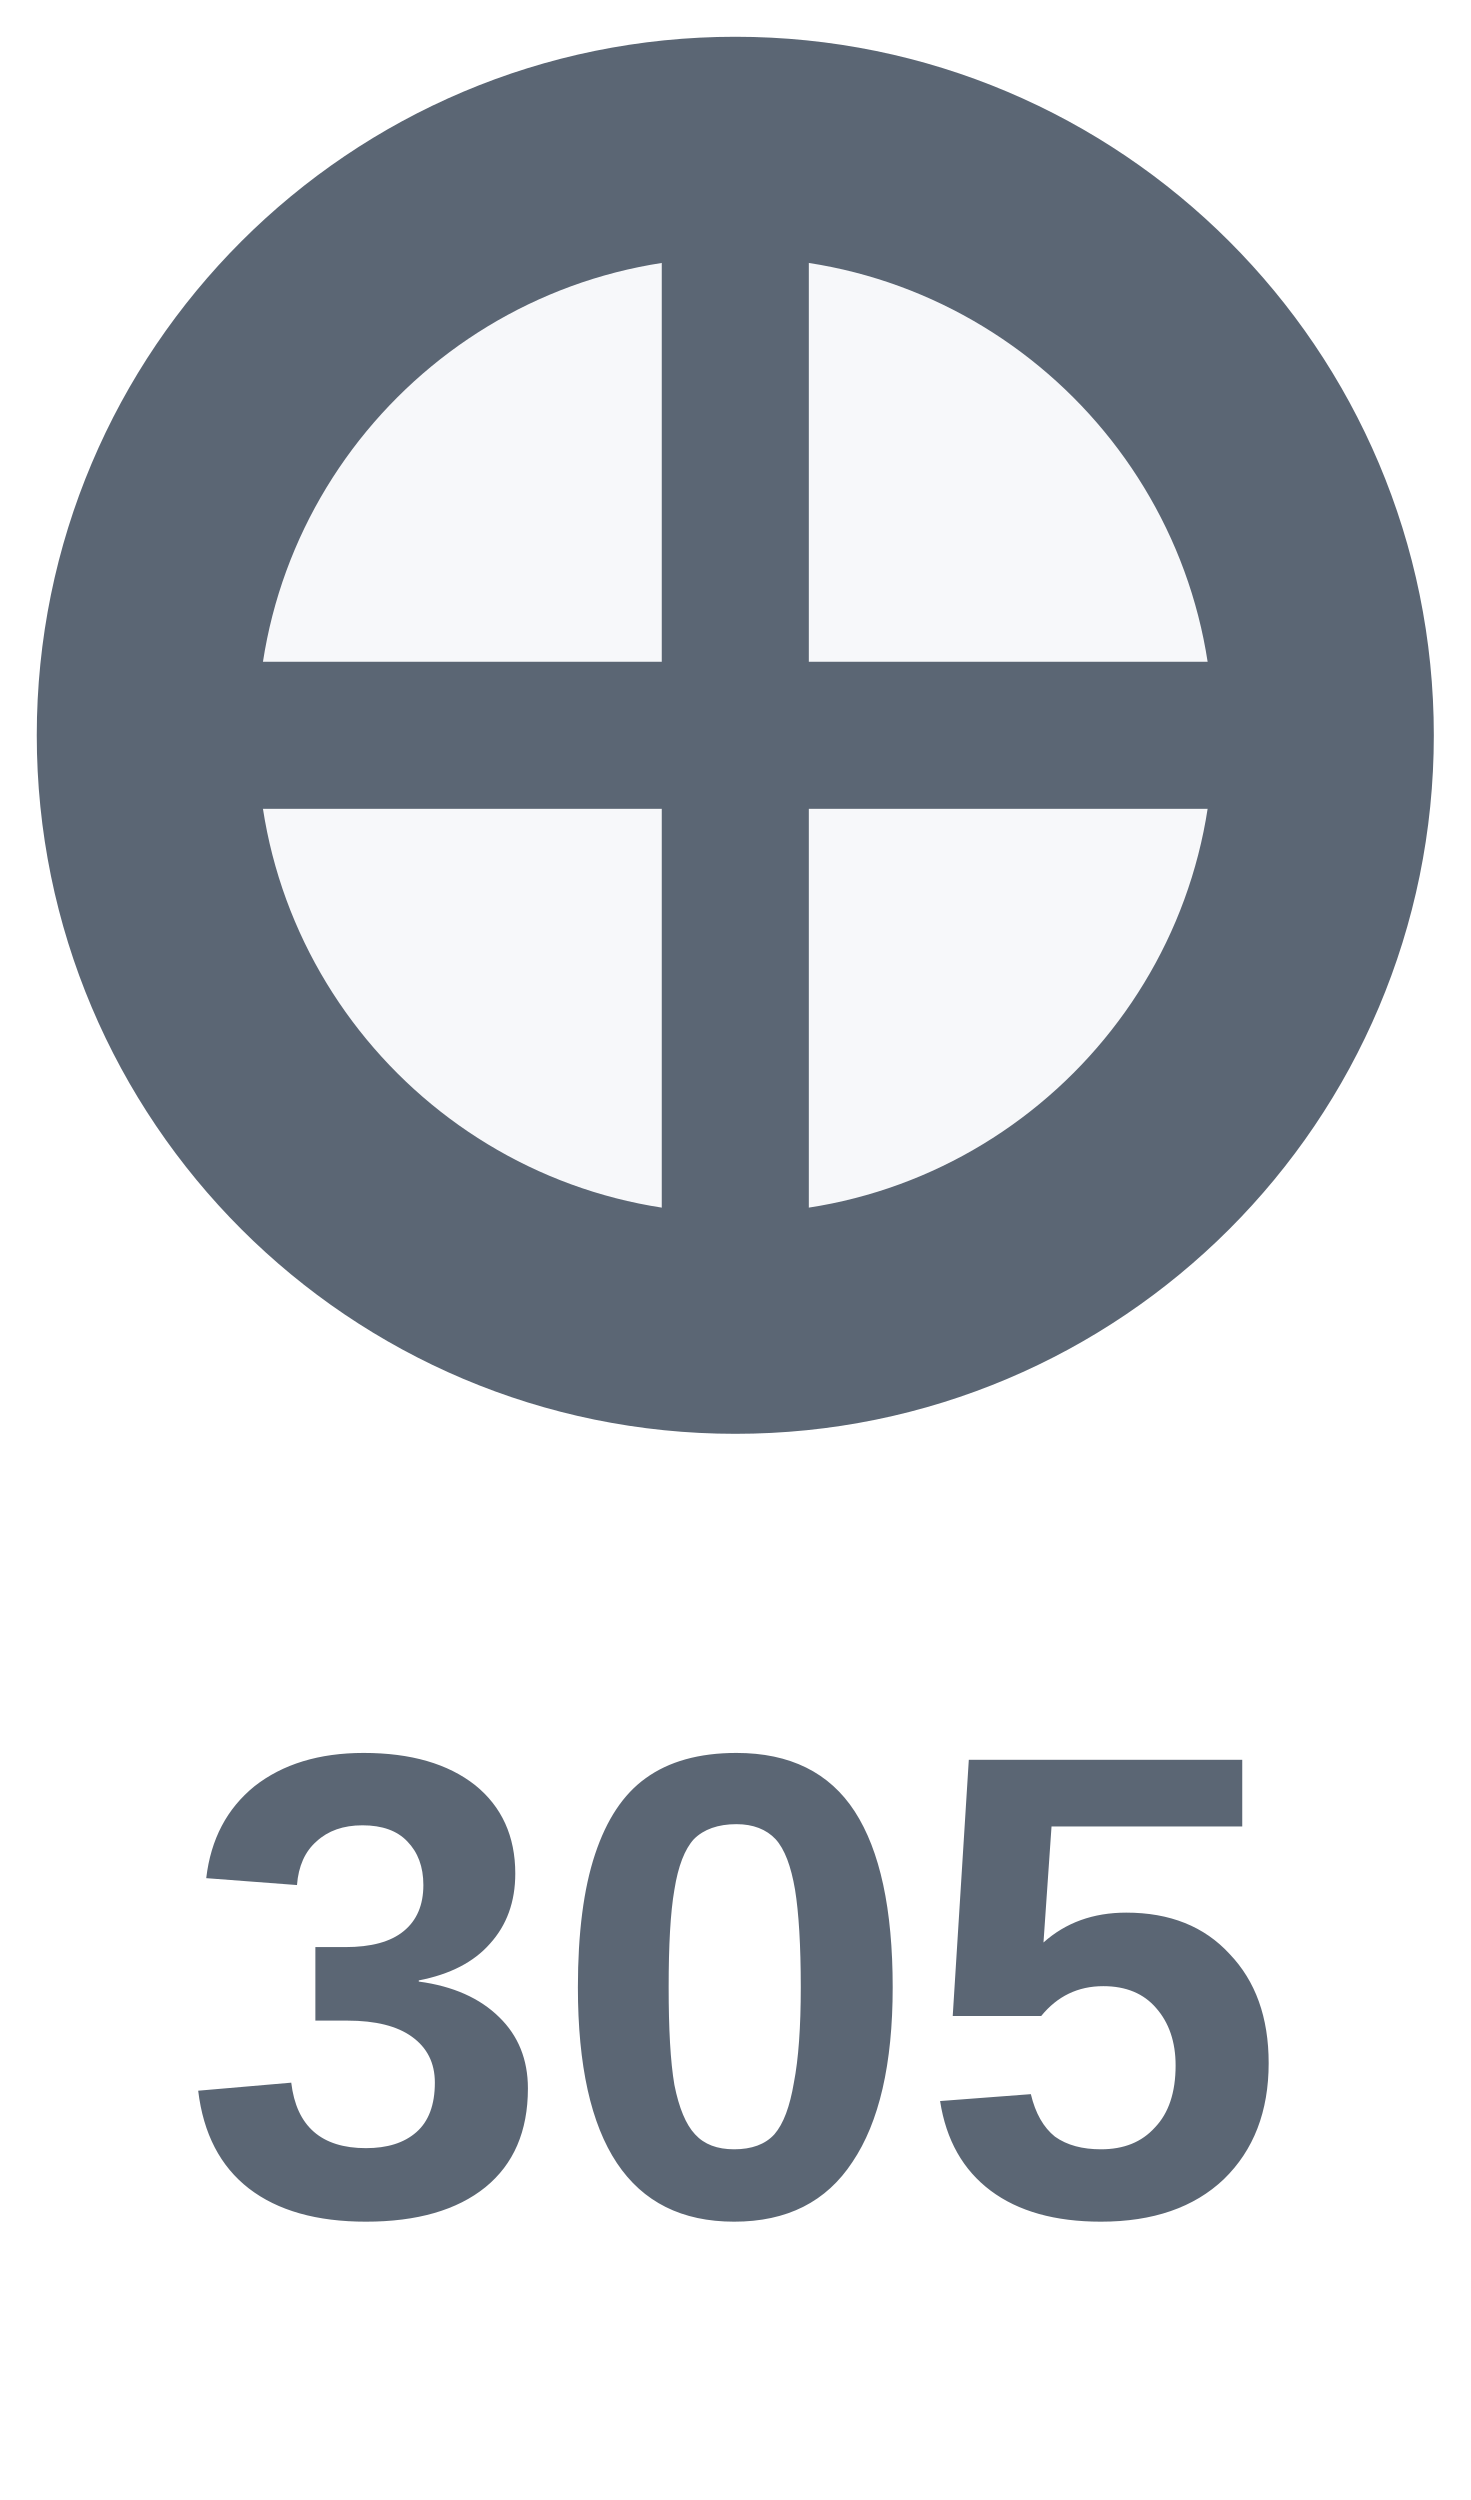
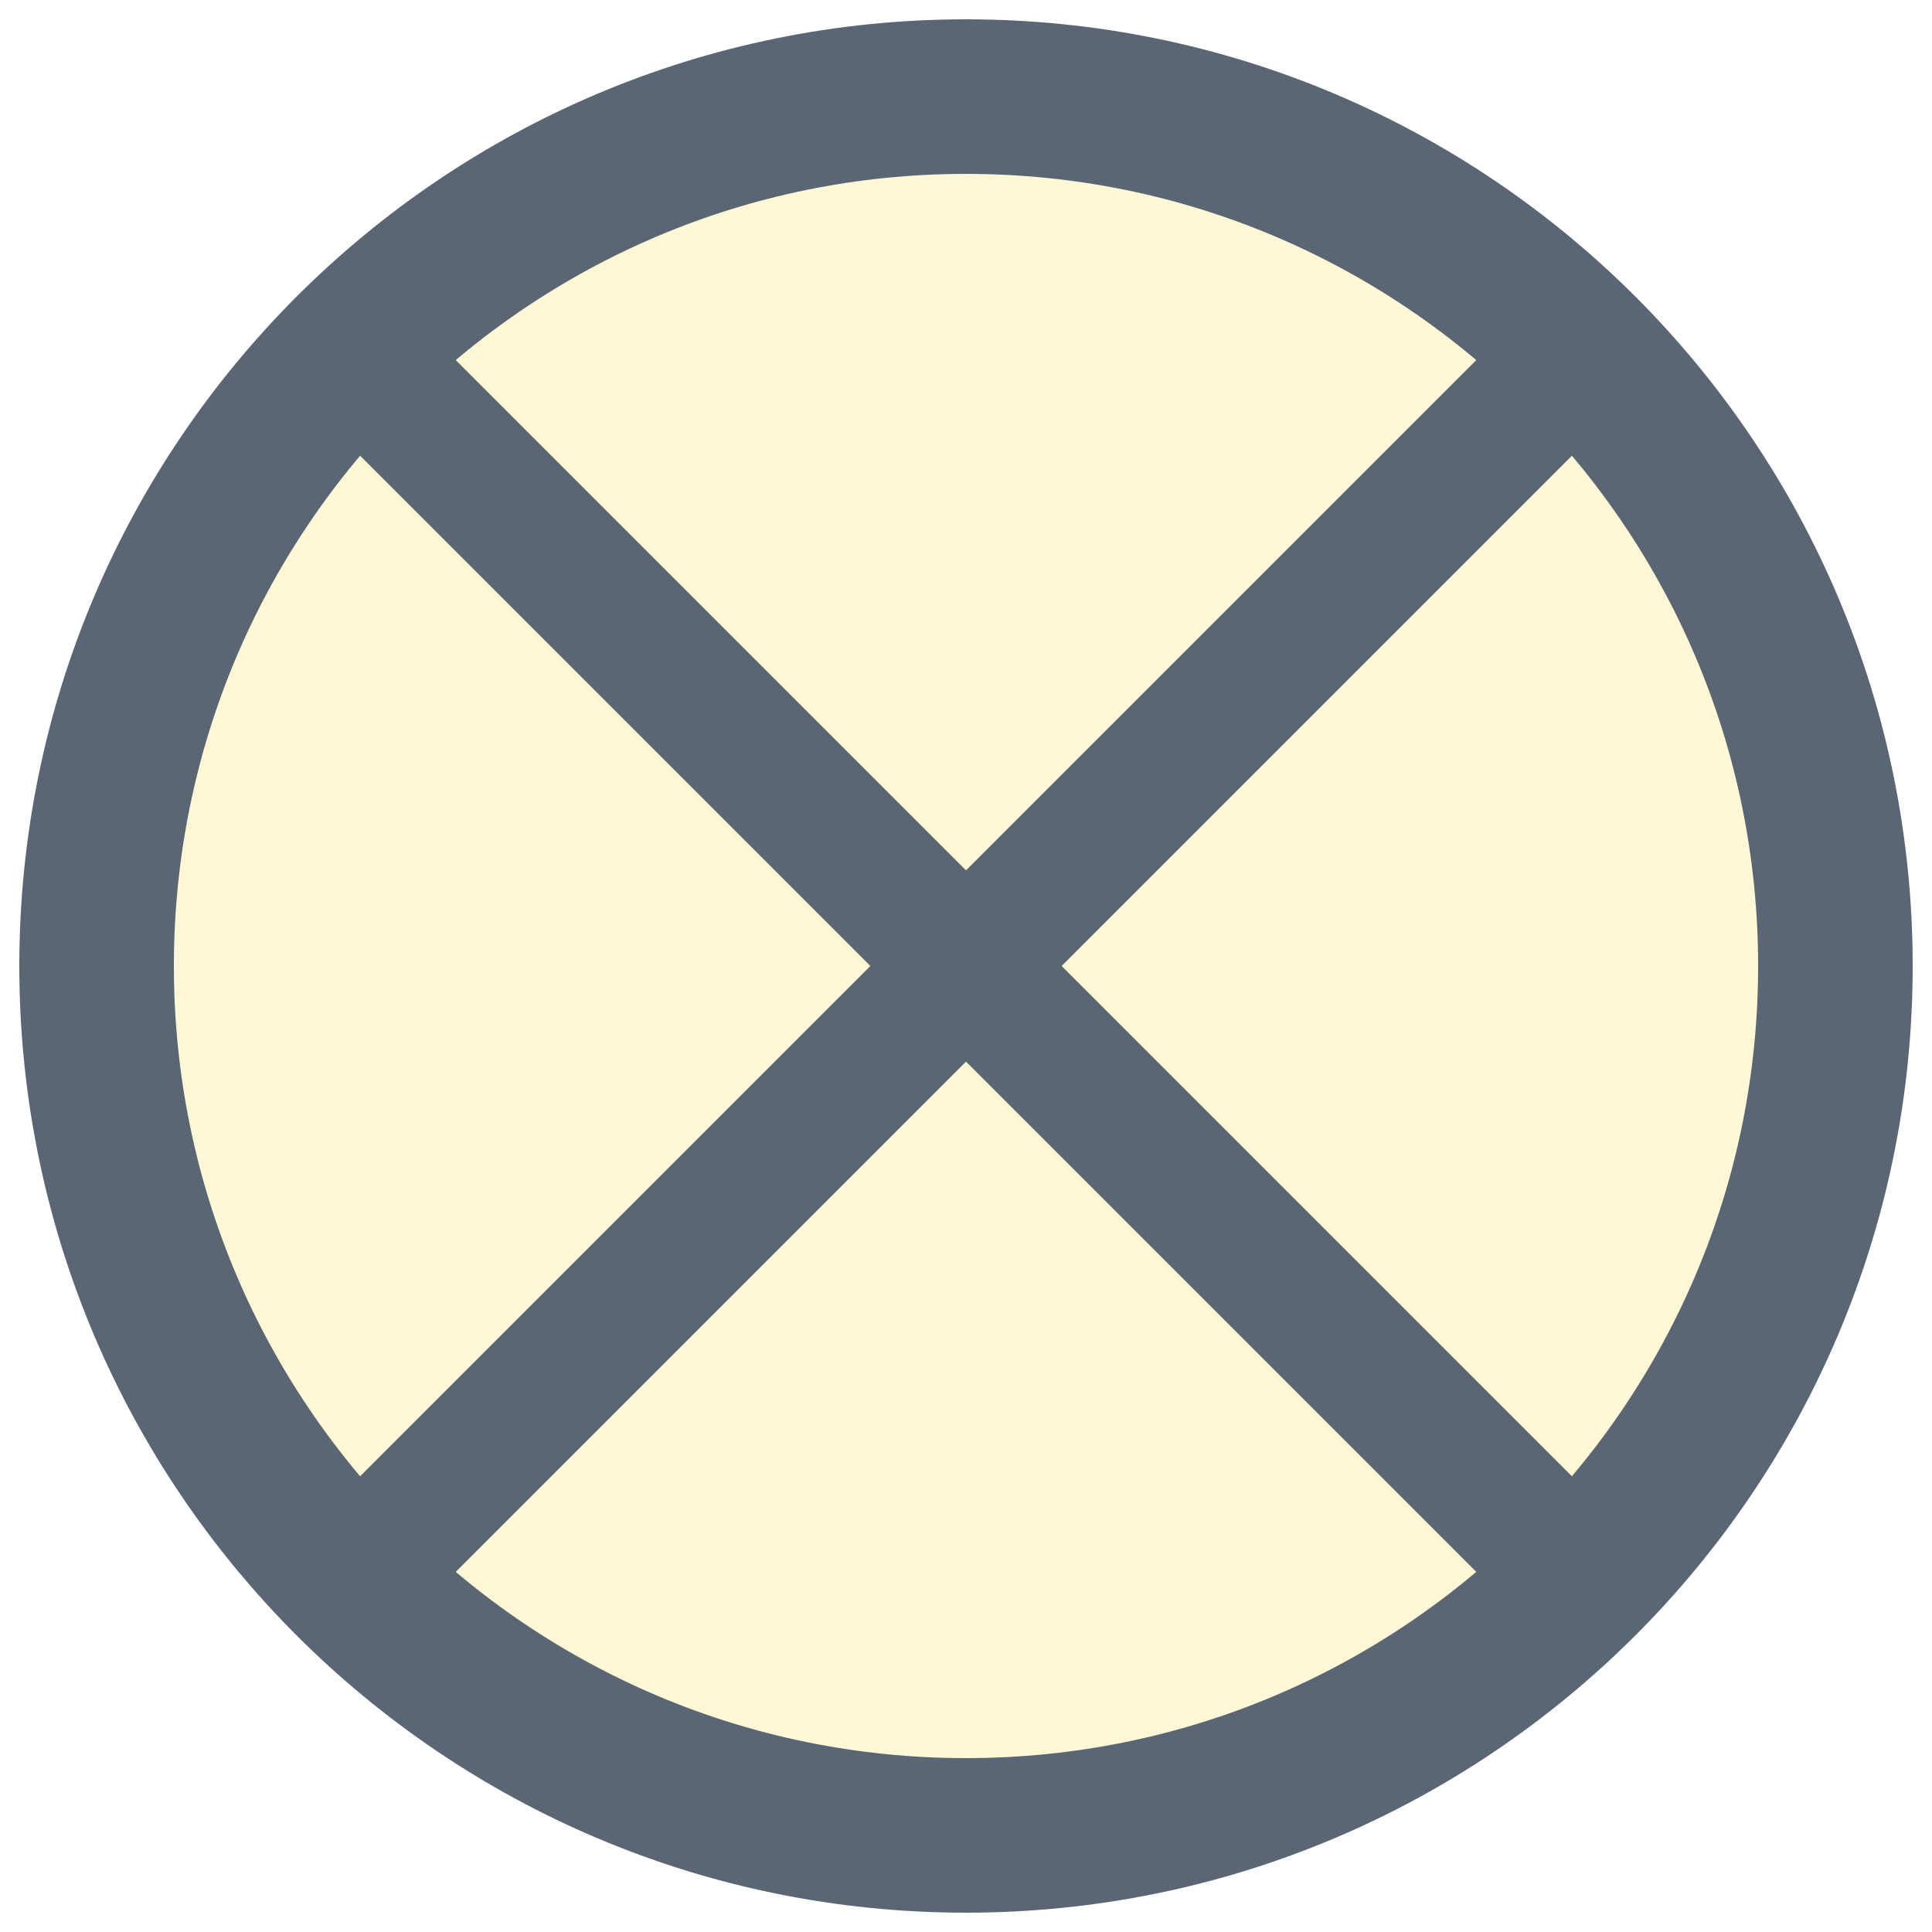
- <svg xmlns="http://www.w3.org/2000/svg" viewBox="0 0 20 34" width="20" height="34">
-   <circle cx="10" cy="10" r="8" fill="#f7f8fa" stroke="#5b6674" stroke-width="3" />
-   <path d="M10 2 V18 M2 10 H18" stroke="#5b6674" stroke-width="2" />
-   <text x="10" y="27" font-family="Arial, sans-serif" font-size="9.0" font-weight="bold" fill="#5b6674" text-anchor="middle" dominant-baseline="central">305</text>
+ <svg xmlns="http://www.w3.org/2000/svg" viewBox="0 0 20 20" width="20" height="20">
+   <circle cx="10" cy="10" r="9" fill="#fff8d6" stroke="#5b6674" stroke-width="1.6" />
+   <path d="M3.6 3.6 L16.4 16.4 M16.4 3.6 L3.6 16.4" stroke="#5b6674" stroke-width="1.4" />
</svg>
